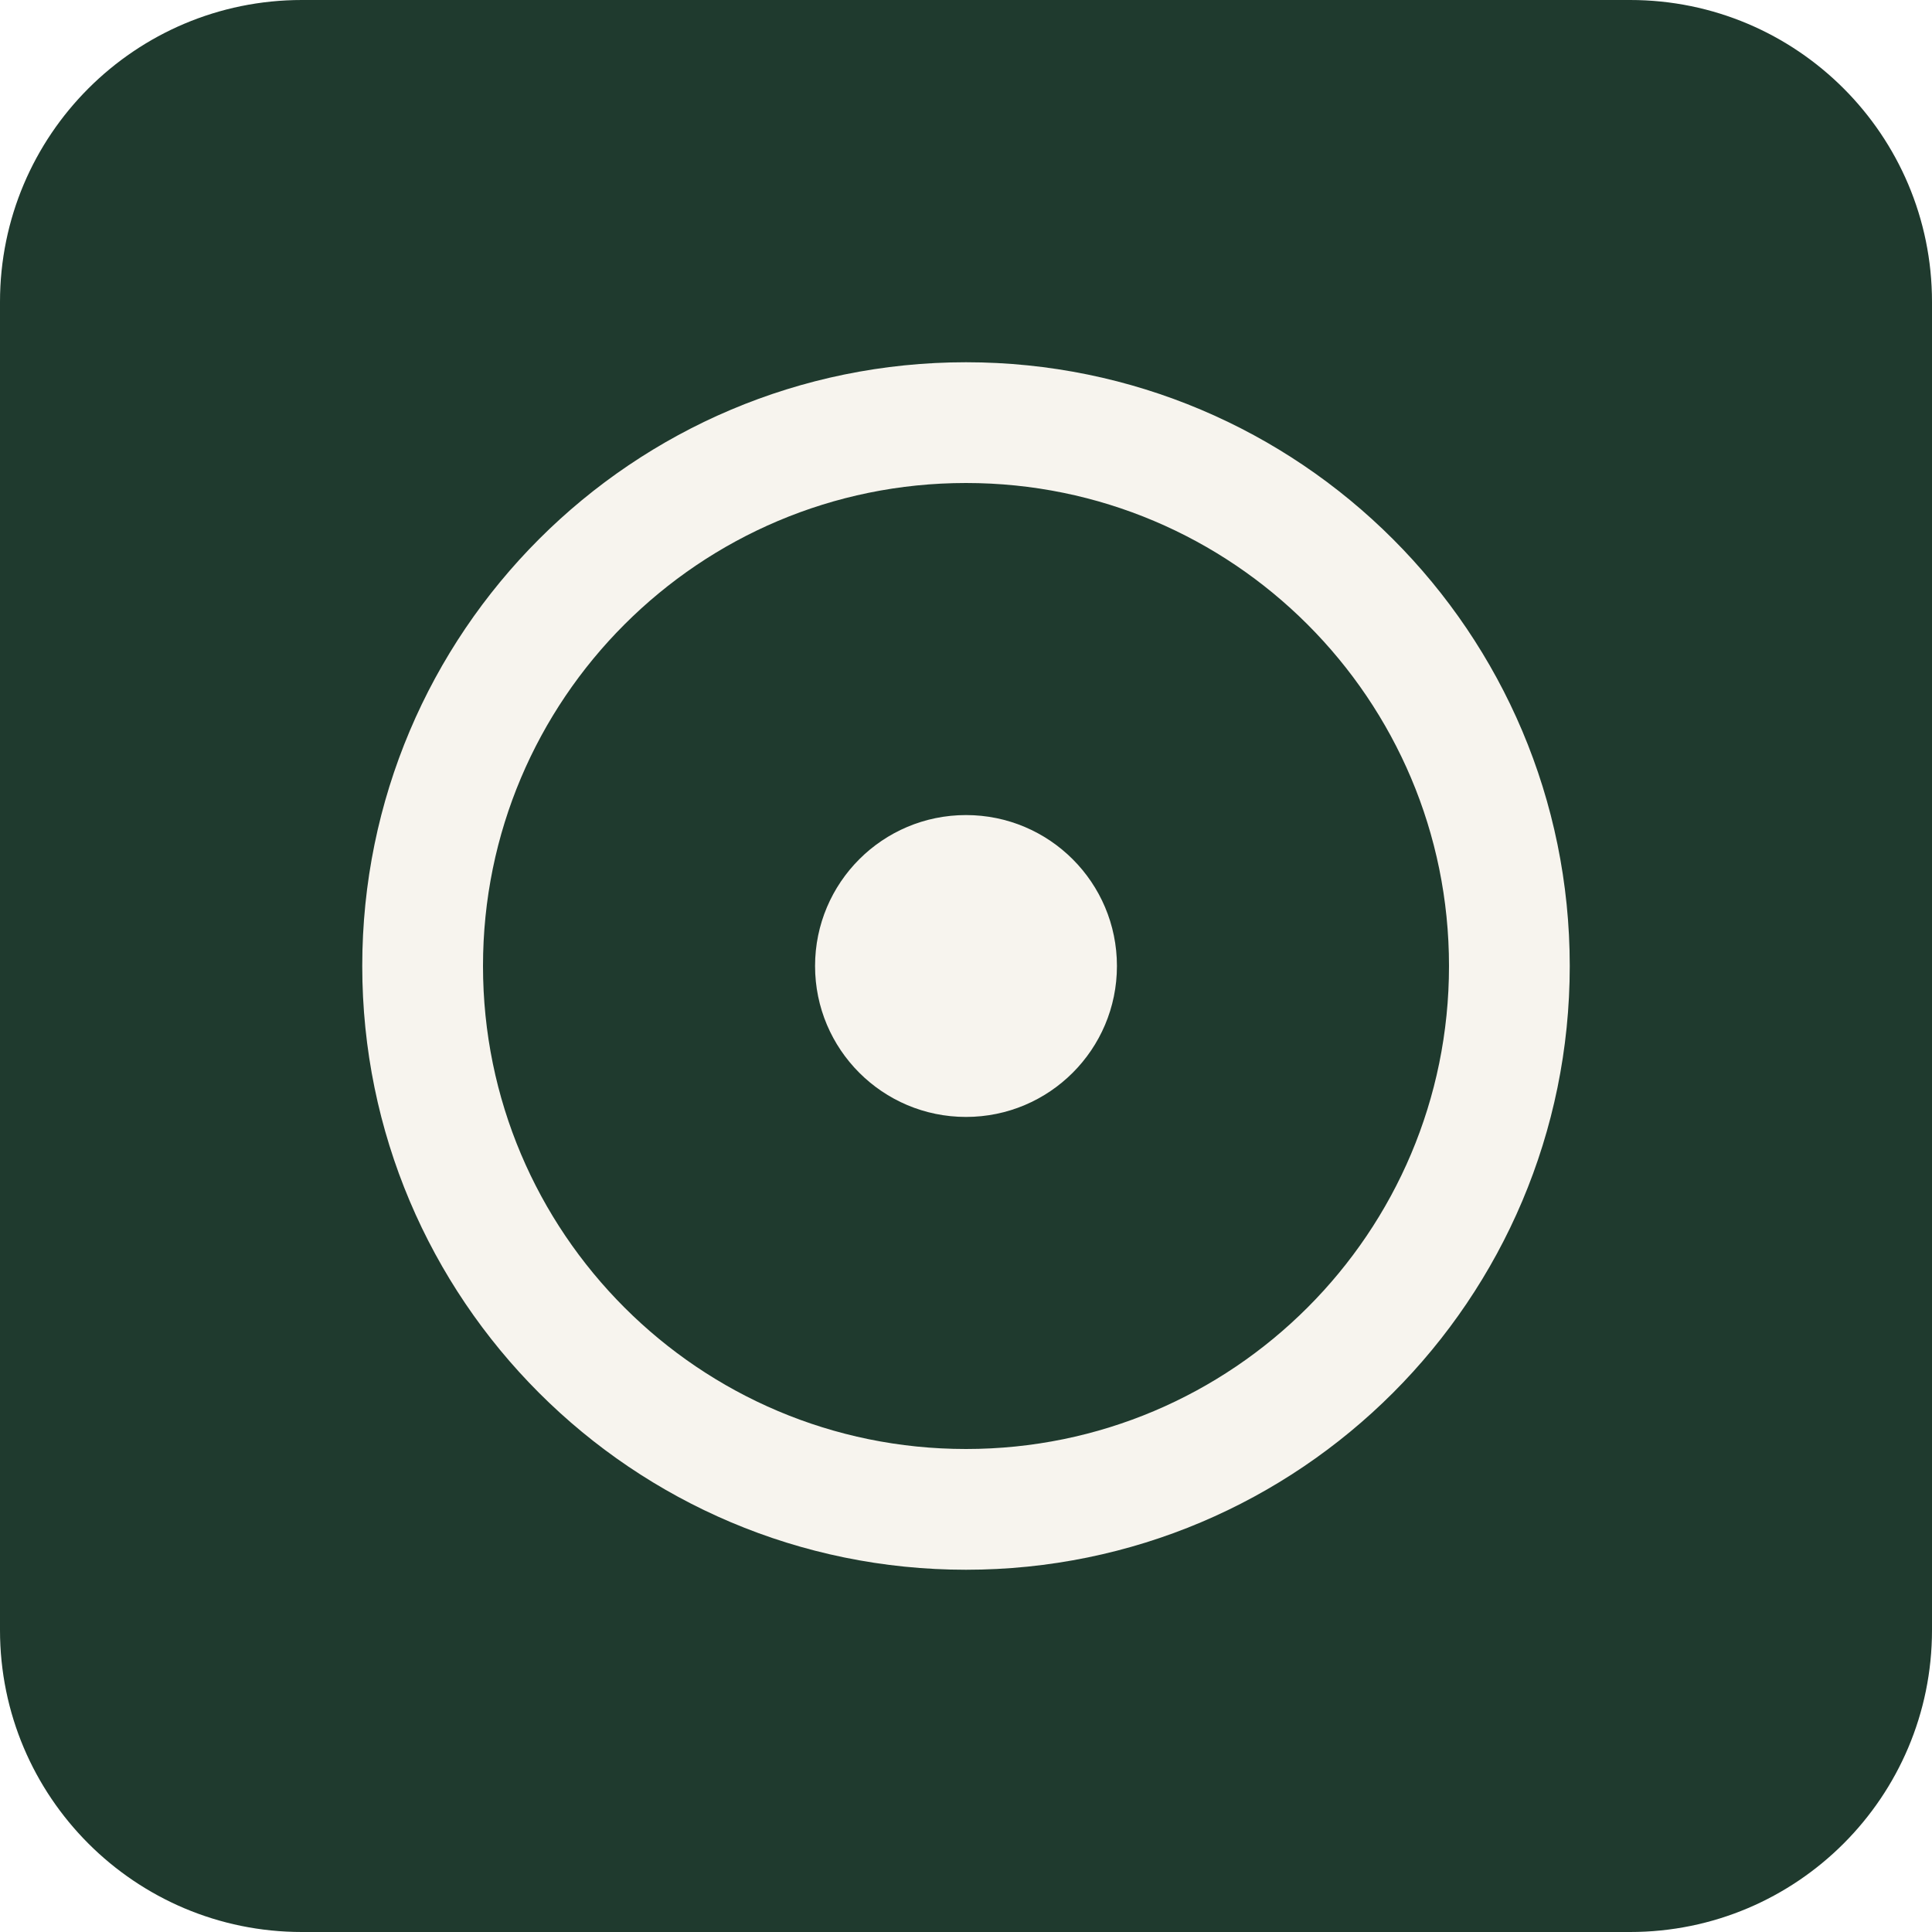
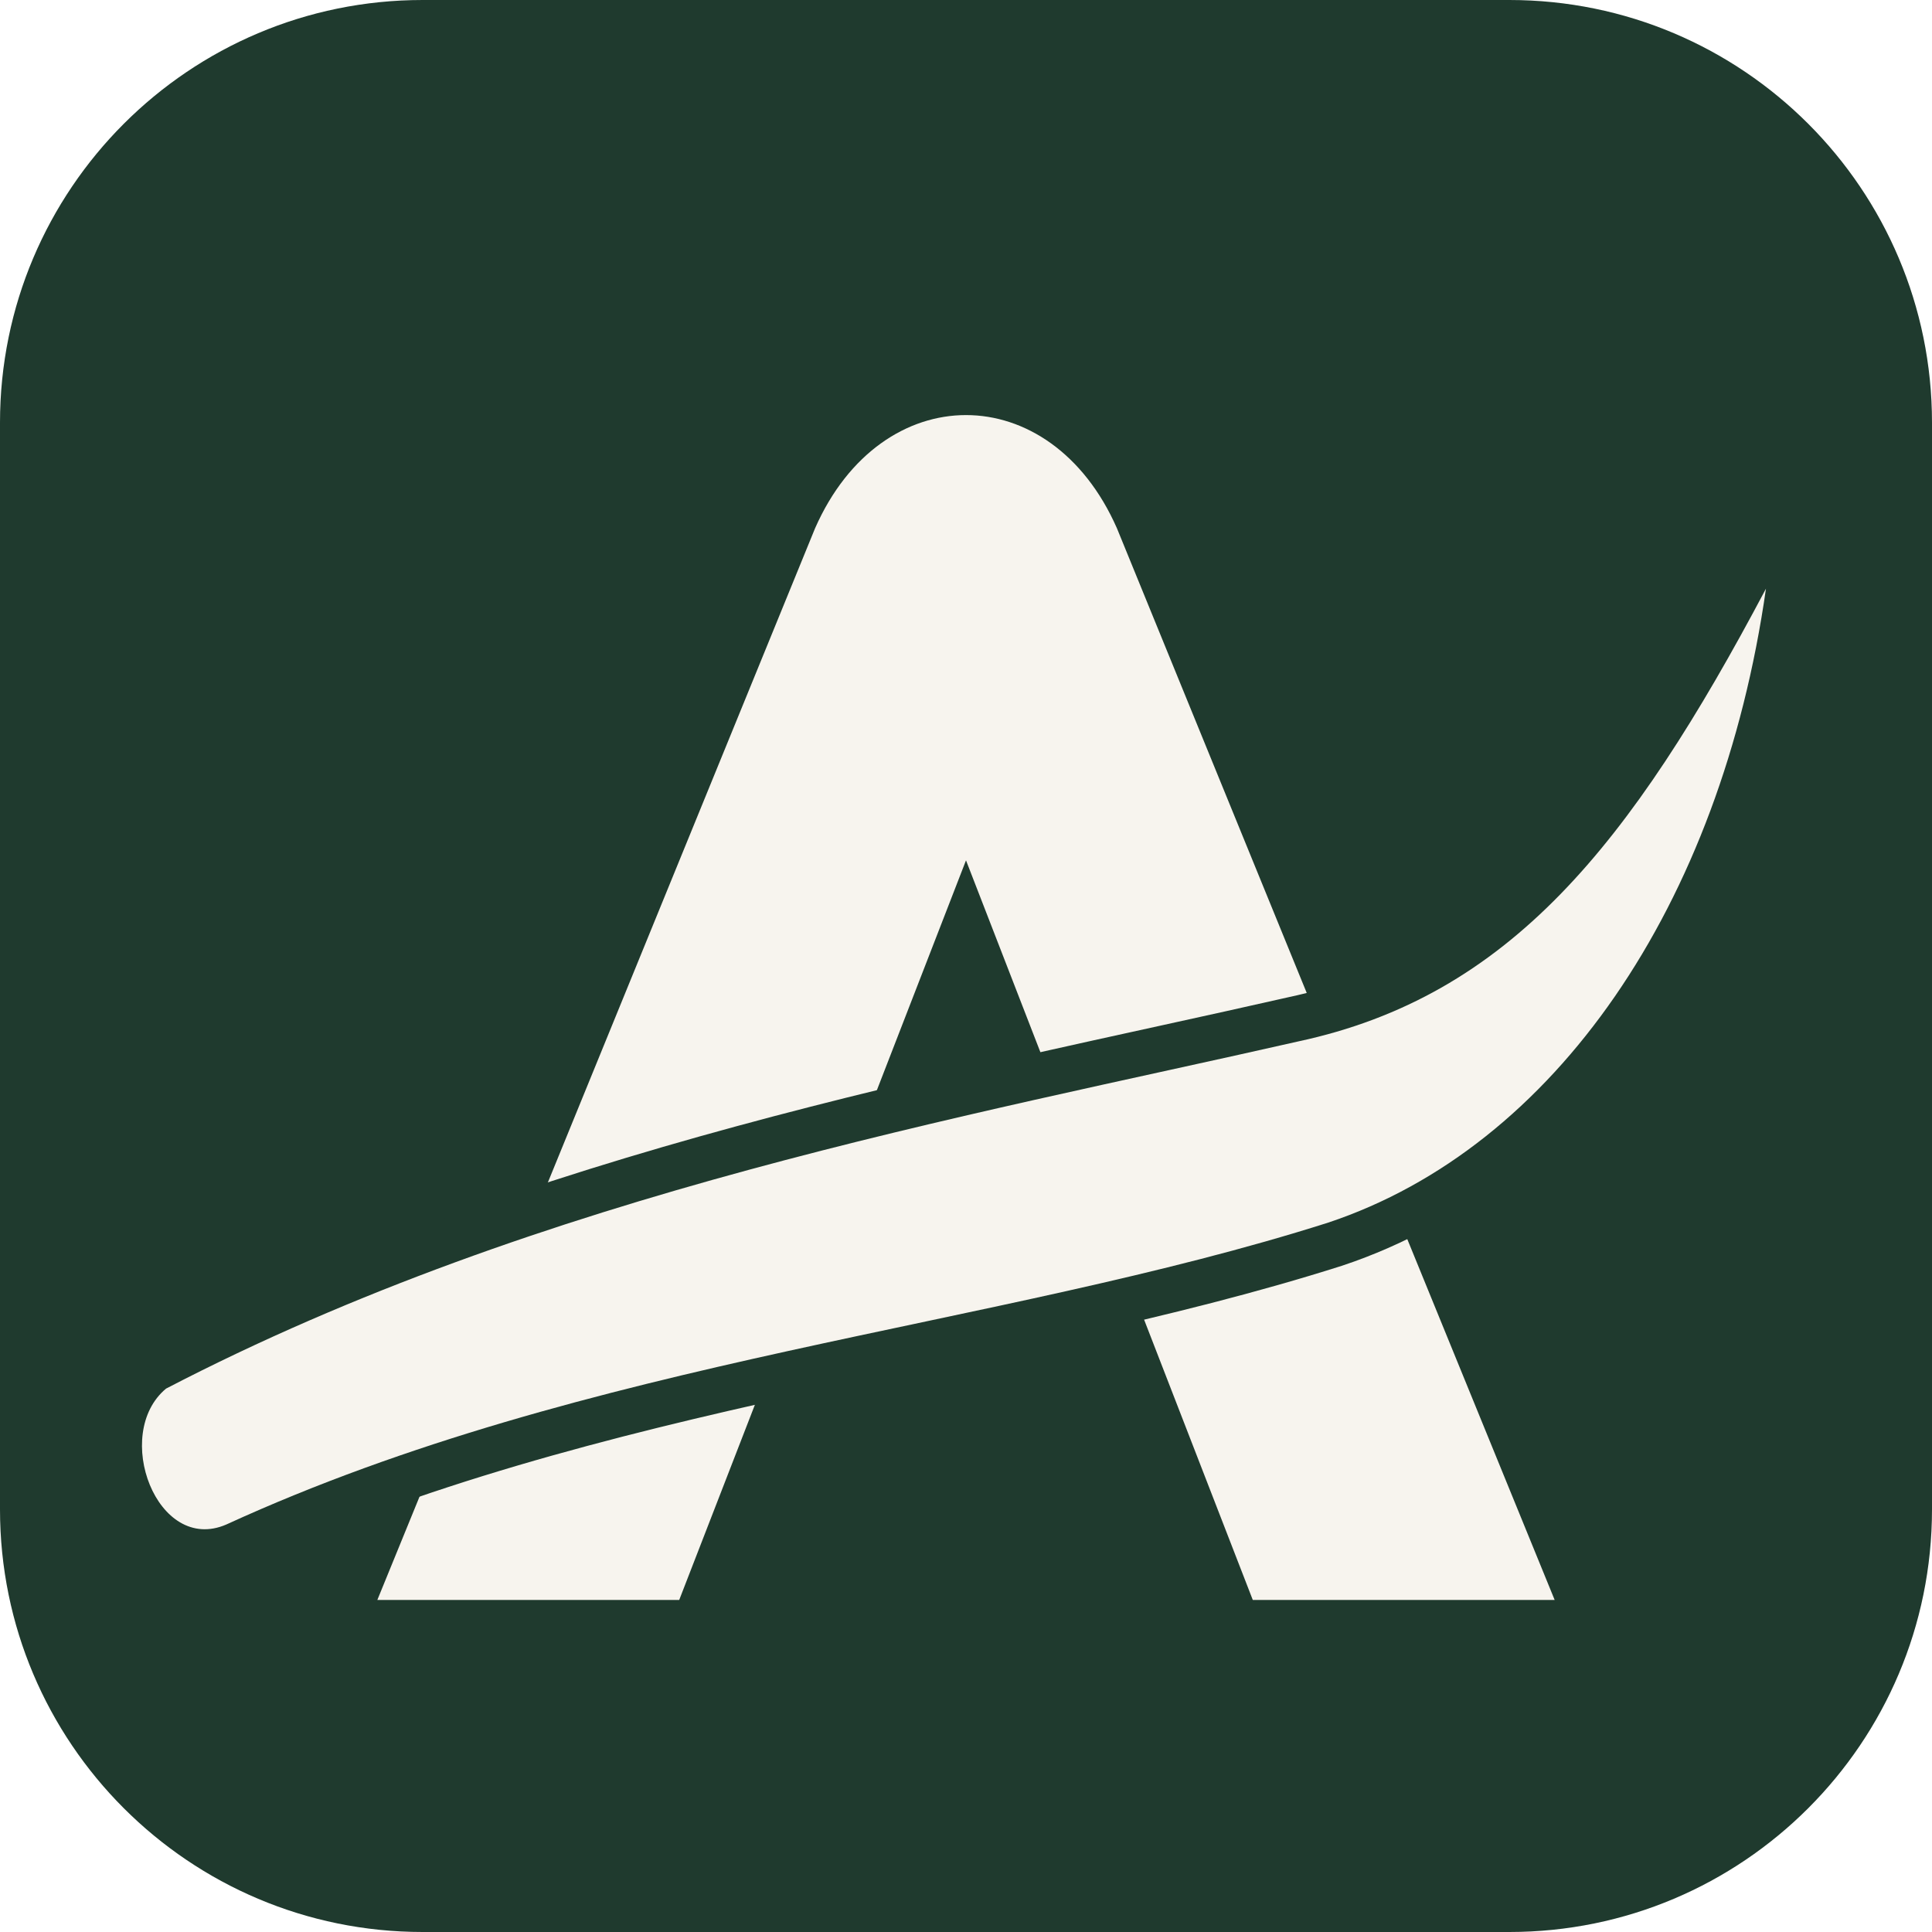
<svg xmlns="http://www.w3.org/2000/svg" viewBox="0 0 64 64">
-   <rect width="64" height="64" rx="10" fill="#1F3A2E" />
-   <circle cx="32" cy="32" r="18" fill="none" stroke="#F7F4EE" stroke-width="4" />
-   <circle cx="32" cy="32" r="5" fill="#F7F4EE" />
+   <rect width="64" height="64" fill="#1f3a2e" rx="14" />
+   <path fill="#f7f4ee" d="M12.5 53 27 17.5c2.2-5 7.8-5 10 0L51.5 53h-10L32 28.5 22.5 53z" />
+   <path fill="#f7f4ee" stroke="#1f3a2e" stroke-width="3" d="M5.5 46C18 39.5 32 37 43 34.5c7-1.5 11-6.5 15.5-15C57 30 51.5 38 44 40.5 33 44 19.5 45 7.5 50.5c-2.3 1-3.8-3-2-4.5z" paint-order="stroke" />
</svg>
